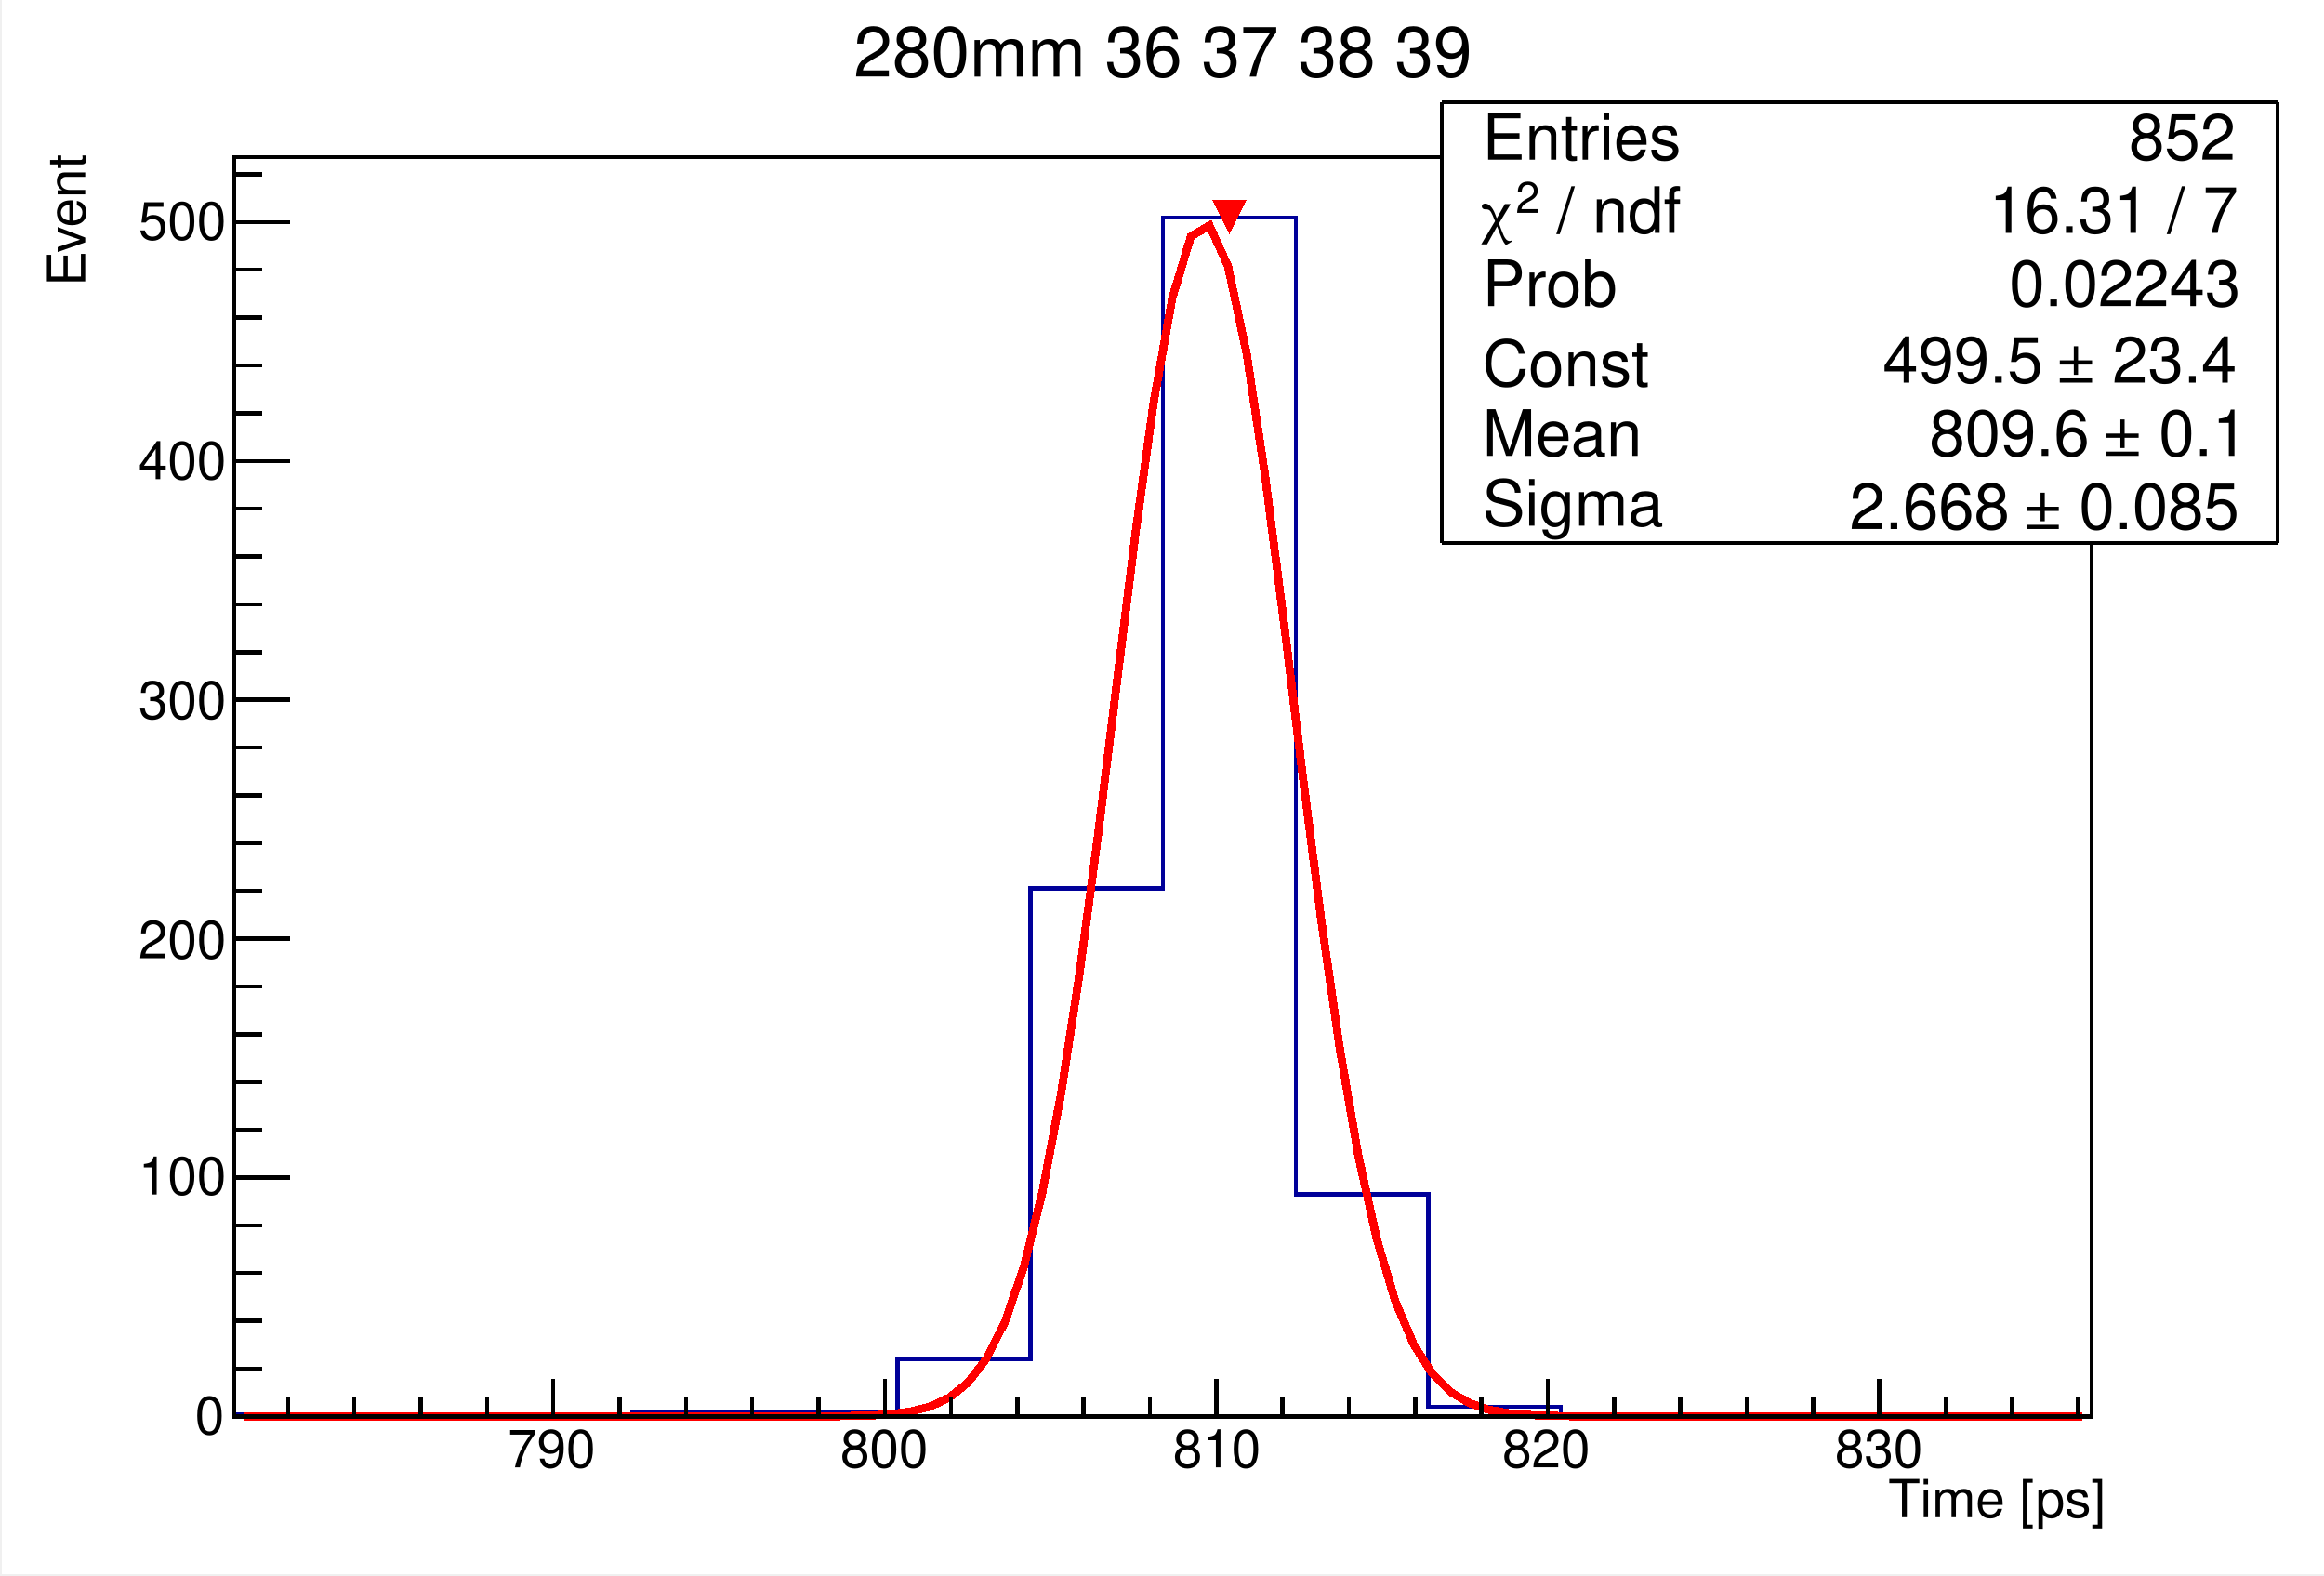
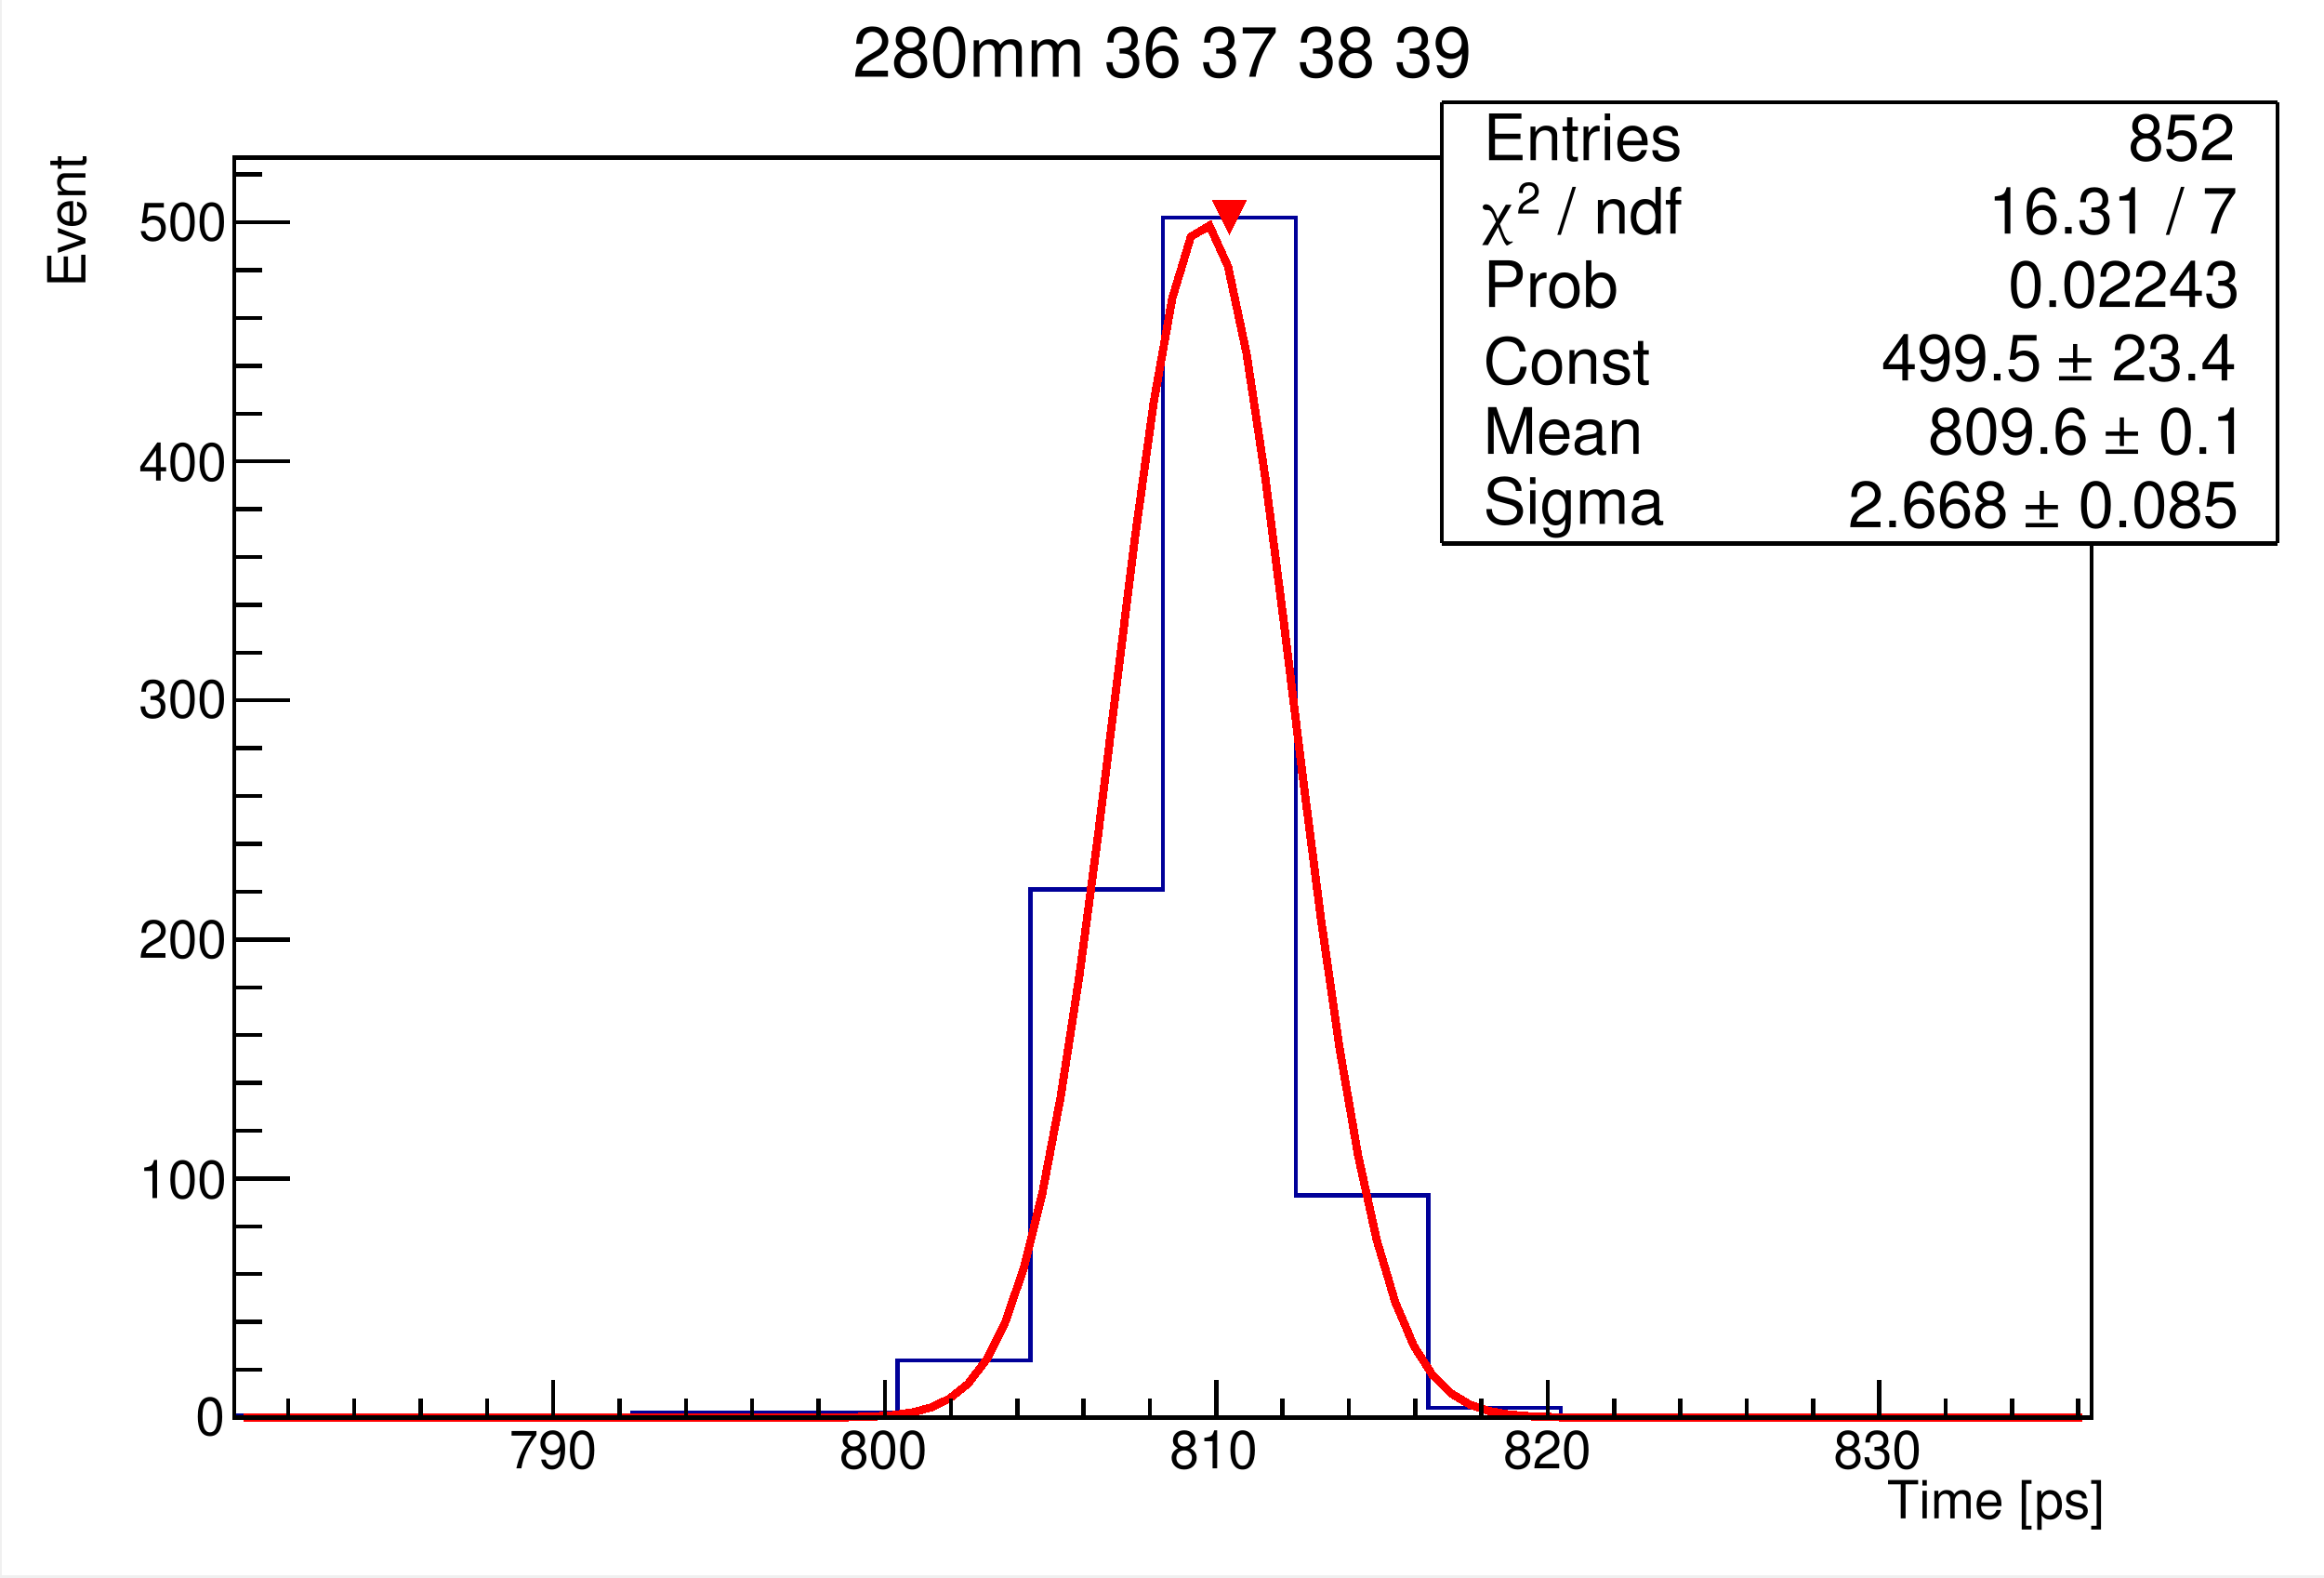
- <svg xmlns="http://www.w3.org/2000/svg" width="567.429" height="384.68" viewBox="0 0 567.429 384.68" shape-rendering="crispEdges">
+ <svg xmlns="http://www.w3.org/2000/svg" width="567.429" height="384.969" viewBox="0 0 567.429 384.969" shape-rendering="crispEdges">
  <defs>
</defs>
-   <rect x="0.5" y="0" width="566.929" height="384.18" fill="white" />
-   <rect x="57.193" y="38.418" width="453.543" height="307.344" fill="white" />
-   <rect x="57.193" y="38.418" width="453.543" height="307.344" fill="none" stroke="black" />
-   <rect x="57.193" y="38.418" width="453.543" height="307.344" fill="white" />
-   <rect x="57.193" y="38.418" width="453.543" height="307.344" fill="none" stroke="black" />
-   <path d="M57.193,345.179h 64.792v 0.583h 32.396v -1.166h 64.792v -12.828h 32.396v -114.868h 32.396v -163.847h 32.396v 238.482h 32.396v 51.895h 32.396v 2.332h 129.584" fill="none" stroke="#000099" />
+   <rect x="0.5" y="0" width="566.929" height="384.469" fill="white" />
+   <rect x="57.193" y="38.447" width="453.543" height="307.575" fill="white" />
+   <rect x="57.193" y="38.447" width="453.543" height="307.575" fill="none" stroke="black" />
+   <rect x="57.193" y="38.447" width="453.543" height="307.575" fill="white" />
+   <rect x="57.193" y="38.447" width="453.543" height="307.575" fill="none" stroke="black" />
+   <path d="M57.193,345.439h 64.792v 0.584h 32.396v -1.167h 64.792v -12.838h 32.396v -114.954h 32.396v -163.97h 32.396v 238.661h 32.396v 51.934h 32.396v 2.334h 129.584" fill="none" stroke="#000099" />
  <g fill="#ff0000">
-     <polygon points=" 295.939, 48.83 304.386, 48.83 300.163, 57.277" />
+     <polygon points=" 295.927, 48.858 304.398, 48.858 300.163, 57.329" />
  </g>
-   <path d="M59.461,345.762h 140.598l 4.535, -0.055l 4.535, -0.074l 4.535, -0.159l 4.535, -0.327l 4.535, -0.643l 4.535, -1.203l 4.535, -2.146l 4.535, -3.644l 4.535, -5.889l 4.535, -9.047l 4.535, -13.194l  4.535, -18.238l 4.535, -23.843l 4.535, -29.387l 4.535, -33.996l 4.535, -36.661l 4.535, -36.443l 4.535, -32.713" fill="none" stroke="#ff0000" stroke-width="2" />
-   <path d="M281.697,98.101l 4.535, -25.377l 4.535, -14.987l 4.535, -2.698l 4.535, 9.94l 4.535, 21.303l 4.535, 30.035l 4.535, 35.314l 4.535, 36.967l 4.535, 35.418l 4.535, 31.506l 4.535, 26.239l 4.535, 20.568l  4.535, 15.23l 4.535, 10.68l 4.535, 7.105l 4.535, 4.491l 4.535, 2.7l 4.535, 1.545l 4.535, 0.843l 4.535, 0.438l 4.535, 0.217l 4.535, 0.103l 4.535, 0.046l 4.535, 0.033h 113.386" fill="none" stroke="#ff0000" stroke-width="2" />
-   <path d="M503.933,345.762h 4.535" fill="none" stroke="#ff0000" stroke-width="2" />
-   <rect x="351.996" y="24.972" width="204.094" height="107.57" fill="white" />
-   <path d="M351.996,132.542h 204.094" fill="none" stroke="black" />
-   <path d="M556.091,132.542v -107.57" fill="none" stroke="black" />
-   <path d="M556.091,24.972h -204.094" fill="none" stroke="black" />
-   <path d="M351.996,24.972v 107.57" fill="none" stroke="black" />
-   <text xml:space="preserve" x="361.938" y="38.986" fill="black" font-size="15.632" font-family="Helvetica">Entries </text>
-   <text xml:space="preserve" x="515.447" y="38.986" fill="black" font-size="15.632" font-family="Helvetica"> 852</text>
-   <text xml:space="preserve" x="375.745" y="56.855" fill="black" font-size="15.632" font-family="Helvetica"> / ndf </text>
-   <text xml:space="preserve" x="370.06" y="51.982" fill="black" font-size="10.588" font-family="Helvetica">2</text>
-   <text xml:space="preserve" x="361.938" y="56.855" fill="black" font-size="15.632" font-family="Times">χ</text>
-   <text xml:space="preserve" x="481.334" y="56.855" fill="black" font-size="15.632" font-family="Helvetica"> 16.31 / 7</text>
-   <text xml:space="preserve" x="361.938" y="74.724" fill="black" font-size="15.632" font-family="Helvetica">Prob  </text>
-   <text xml:space="preserve" x="486.207" y="74.724" fill="black" font-size="15.632" font-family="Helvetica"> 0.02243</text>
-   <text xml:space="preserve" x="361.938" y="94.218" fill="black" font-size="15.632" font-family="Helvetica">Const    </text>
-   <text xml:space="preserve" x="511.386" y="93.405" fill="black" font-size="15.632" font-family="Helvetica"> 23.4</text>
-   <text xml:space="preserve" x="502.452" y="93.405" fill="black" font-size="15.632" font-family="Times">±</text>
-   <text xml:space="preserve" x="455.343" y="93.405" fill="black" font-size="15.632" font-family="Helvetica"> 499.5 </text>
-   <text xml:space="preserve" x="361.938" y="111.274" fill="black" font-size="15.632" font-family="Helvetica">Mean     </text>
-   <text xml:space="preserve" x="522.757" y="111.274" fill="black" font-size="15.632" font-family="Helvetica"> 0.1</text>
-   <text xml:space="preserve" x="513.823" y="111.274" fill="black" font-size="15.632" font-family="Times">±</text>
-   <text xml:space="preserve" x="466.714" y="111.274" fill="black" font-size="15.632" font-family="Helvetica"> 809.6 </text>
-   <text xml:space="preserve" x="361.938" y="128.331" fill="black" font-size="15.632" font-family="Helvetica">Sigma    </text>
-   <text xml:space="preserve" x="503.264" y="129.143" fill="black" font-size="15.632" font-family="Helvetica"> 0.085</text>
-   <text xml:space="preserve" x="494.329" y="129.143" fill="black" font-size="15.632" font-family="Times">±</text>
-   <text xml:space="preserve" x="447.221" y="129.143" fill="black" font-size="15.632" font-family="Helvetica"> 2.668 </text>
-   <path d="M57.193,345.762h 453.543" fill="none" stroke="black" />
-   <path d="M135.06,336.541v 9.22" fill="none" stroke="black" />
-   <path d="M151.25,341.152v 4.61" fill="none" stroke="black" />
-   <path d="M167.44,341.152v 4.61" fill="none" stroke="black" />
-   <path d="M183.63,341.152v 4.61" fill="none" stroke="black" />
-   <path d="M199.82,341.152v 4.61" fill="none" stroke="black" />
-   <path d="M216.011,336.541v 9.22" fill="none" stroke="black" />
-   <path d="M232.201,341.152v 4.61" fill="none" stroke="black" />
-   <path d="M248.391,341.152v 4.61" fill="none" stroke="black" />
-   <path d="M264.581,341.152v 4.61" fill="none" stroke="black" />
-   <path d="M280.771,341.152v 4.61" fill="none" stroke="black" />
-   <path d="M296.961,336.541v 9.22" fill="none" stroke="black" />
-   <path d="M313.151,341.152v 4.61" fill="none" stroke="black" />
-   <path d="M329.341,341.152v 4.61" fill="none" stroke="black" />
-   <path d="M345.531,341.152v 4.61" fill="none" stroke="black" />
-   <path d="M361.721,341.152v 4.61" fill="none" stroke="black" />
-   <path d="M377.911,336.541v 9.22" fill="none" stroke="black" />
-   <path d="M394.101,341.152v 4.61" fill="none" stroke="black" />
-   <path d="M410.291,341.152v 4.61" fill="none" stroke="black" />
-   <path d="M426.481,341.152v 4.61" fill="none" stroke="black" />
-   <path d="M442.672,341.152v 4.61" fill="none" stroke="black" />
-   <path d="M458.862,336.541v 9.22" fill="none" stroke="black" />
-   <path d="M135.06,336.541v 9.22" fill="none" stroke="black" />
-   <path d="M118.87,341.152v 4.61" fill="none" stroke="black" />
-   <path d="M102.68,341.152v 4.61" fill="none" stroke="black" />
-   <path d="M86.49,341.152v 4.61" fill="none" stroke="black" />
-   <path d="M70.3,341.152v 4.61" fill="none" stroke="black" />
-   <path d="M458.862,336.541v 9.22" fill="none" stroke="black" />
-   <path d="M475.052,341.152v 4.61" fill="none" stroke="black" />
-   <path d="M491.242,341.152v 4.61" fill="none" stroke="black" />
-   <path d="M507.432,341.152v 4.61" fill="none" stroke="black" />
-   <text xml:space="preserve" x="123.957" y="358.189" fill="black" font-size="12.836" font-family="Helvetica">790</text>
-   <text xml:space="preserve" x="205.179" y="358.189" fill="black" font-size="12.836" font-family="Helvetica">800</text>
-   <text xml:space="preserve" x="286.401" y="358.189" fill="black" font-size="12.836" font-family="Helvetica">810</text>
-   <text xml:space="preserve" x="366.811" y="358.189" fill="black" font-size="12.836" font-family="Helvetica">820</text>
-   <text xml:space="preserve" x="448.033" y="358.189" fill="black" font-size="12.836" font-family="Helvetica">830</text>
-   <text xml:space="preserve" x="461.028" y="370.372" fill="black" font-size="12.836" font-family="Helvetica">Time [ps]</text>
-   <path d="M57.193,345.762v -307.344" fill="none" stroke="black" />
-   <path d="M70.799,345.762h -13.606" fill="none" stroke="black" />
-   <path d="M63.996,334.1h -6.803" fill="none" stroke="black" />
-   <path d="M63.996,322.438h -6.803" fill="none" stroke="black" />
-   <path d="M63.996,310.777h -6.803" fill="none" stroke="black" />
-   <path d="M63.996,299.115h -6.803" fill="none" stroke="black" />
-   <path d="M70.799,287.453h -13.606" fill="none" stroke="black" />
-   <path d="M63.996,275.792h -6.803" fill="none" stroke="black" />
-   <path d="M63.996,264.13h -6.803" fill="none" stroke="black" />
-   <path d="M63.996,252.468h -6.803" fill="none" stroke="black" />
-   <path d="M63.996,240.807h -6.803" fill="none" stroke="black" />
-   <path d="M70.799,229.145h -13.606" fill="none" stroke="black" />
-   <path d="M63.996,217.483h -6.803" fill="none" stroke="black" />
-   <path d="M63.996,205.822h -6.803" fill="none" stroke="black" />
-   <path d="M63.996,194.16h -6.803" fill="none" stroke="black" />
-   <path d="M63.996,182.498h -6.803" fill="none" stroke="black" />
-   <path d="M70.799,170.836h -13.606" fill="none" stroke="black" />
-   <path d="M63.996,159.175h -6.803" fill="none" stroke="black" />
-   <path d="M63.996,147.513h -6.803" fill="none" stroke="black" />
-   <path d="M63.996,135.851h -6.803" fill="none" stroke="black" />
-   <path d="M63.996,124.19h -6.803" fill="none" stroke="black" />
-   <path d="M70.799,112.528h -13.606" fill="none" stroke="black" />
-   <path d="M63.996,100.866h -6.803" fill="none" stroke="black" />
-   <path d="M63.996,89.205h -6.803" fill="none" stroke="black" />
-   <path d="M63.996,77.543h -6.803" fill="none" stroke="black" />
-   <path d="M63.996,65.881h -6.803" fill="none" stroke="black" />
-   <path d="M70.799,54.22h -13.606" fill="none" stroke="black" />
-   <path d="M70.799,54.22h -13.606" fill="none" stroke="black" />
-   <path d="M63.996,42.558h -6.803" fill="none" stroke="black" />
-   <text xml:space="preserve" x="47.609" y="350.067" fill="black" font-size="12.836" font-family="Helvetica">0</text>
-   <text xml:space="preserve" x="33.801" y="291.587" fill="black" font-size="12.836" font-family="Helvetica">100</text>
-   <text xml:space="preserve" x="33.801" y="233.919" fill="black" font-size="12.836" font-family="Helvetica">200</text>
-   <text xml:space="preserve" x="33.801" y="175.439" fill="black" font-size="12.836" font-family="Helvetica">300</text>
-   <text xml:space="preserve" x="33.801" y="116.96" fill="black" font-size="12.836" font-family="Helvetica">400</text>
-   <text xml:space="preserve" x="33.801" y="58.48" fill="black" font-size="12.836" font-family="Helvetica">500</text>
-   <g transform="rotate(-90,20.8055,69.8509)">
-     <text xml:space="preserve" x="20.805" y="69.851" fill="black" font-size="12.836" font-family="Helvetica">Event</text>
+   <path d="M59.461,346.022h 140.598l 4.535, -0.055l 4.535, -0.074l 4.535, -0.159l 4.535, -0.328l 4.535, -0.643l 4.535, -1.204l 4.535, -2.147l 4.535, -3.647l 4.535, -5.893l 4.535, -9.053l 4.535, -13.204l  4.535, -18.252l 4.535, -23.861l 4.535, -29.409l 4.535, -34.022l 4.535, -36.689l 4.535, -36.47l 4.535, -32.737" fill="none" stroke="#ff0000" stroke-width="2" />
+   <path d="M281.697,98.175l 4.535, -25.396l 4.535, -14.998l 4.535, -2.7l 4.535, 9.948l 4.535, 21.319l 4.535, 30.058l 4.535, 35.341l 4.535, 36.995l 4.535, 35.445l 4.535, 31.53l 4.535, 26.259l 4.535, 20.584l  4.535, 15.241l 4.535, 10.688l 4.535, 7.11l 4.535, 4.495l 4.535, 2.702l 4.535, 1.547l 4.535, 0.843l 4.535, 0.438l 4.535, 0.217l 4.535, 0.103l 4.535, 0.046l 4.535, 0.033h 113.386" fill="none" stroke="#ff0000" stroke-width="2" />
+   <path d="M503.933,346.022h 4.535" fill="none" stroke="#ff0000" stroke-width="2" />
+   <rect x="351.996" y="24.991" width="204.094" height="107.651" fill="white" />
+   <path d="M351.996,132.642h 204.094" fill="none" stroke="black" />
+   <path d="M556.091,132.642v -107.651" fill="none" stroke="black" />
+   <path d="M556.091,24.991h -204.094" fill="none" stroke="black" />
+   <path d="M351.996,24.991v 107.651" fill="none" stroke="black" />
+   <text xml:space="preserve" x="362.162" y="39.099" fill="black" font-size="15.644" font-family="Helvetica">Entries </text>
+   <text xml:space="preserve" x="515.298" y="39.099" fill="black" font-size="15.644" font-family="Helvetica"> 852</text>
+   <text xml:space="preserve" x="376.009" y="57.019" fill="black" font-size="15.644" font-family="Helvetica"> / ndf </text>
+   <text xml:space="preserve" x="370.307" y="52.131" fill="black" font-size="10.596" font-family="Helvetica">2</text>
+   <text xml:space="preserve" x="362.162" y="57.019" fill="black" font-size="15.644" font-family="Times">χ</text>
+   <text xml:space="preserve" x="481.086" y="57.019" fill="black" font-size="15.644" font-family="Helvetica"> 16.31 / 7</text>
+   <text xml:space="preserve" x="362.162" y="74.939" fill="black" font-size="15.644" font-family="Helvetica">Prob  </text>
+   <text xml:space="preserve" x="485.974" y="74.939" fill="black" font-size="15.644" font-family="Helvetica"> 0.02243</text>
+   <text xml:space="preserve" x="362.162" y="93.674" fill="black" font-size="15.644" font-family="Helvetica">Const    </text>
+   <text xml:space="preserve" x="511.225" y="92.859" fill="black" font-size="15.644" font-family="Helvetica"> 23.4</text>
+   <text xml:space="preserve" x="502.265" y="92.859" fill="black" font-size="15.644" font-family="Times">±</text>
+   <text xml:space="preserve" x="455.021" y="92.859" fill="black" font-size="15.644" font-family="Helvetica"> 499.5 </text>
+   <text xml:space="preserve" x="362.162" y="110.779" fill="black" font-size="15.644" font-family="Helvetica">Mean     </text>
+   <text xml:space="preserve" x="522.629" y="110.779" fill="black" font-size="15.644" font-family="Helvetica"> 0.1</text>
+   <text xml:space="preserve" x="513.669" y="110.779" fill="black" font-size="15.644" font-family="Times">±</text>
+   <text xml:space="preserve" x="466.425" y="110.779" fill="black" font-size="15.644" font-family="Helvetica"> 809.6 </text>
+   <text xml:space="preserve" x="362.162" y="127.885" fill="black" font-size="15.644" font-family="Helvetica">Sigma    </text>
+   <text xml:space="preserve" x="503.079" y="128.699" fill="black" font-size="15.644" font-family="Helvetica"> 0.085</text>
+   <text xml:space="preserve" x="494.119" y="128.699" fill="black" font-size="15.644" font-family="Times">±</text>
+   <text xml:space="preserve" x="446.875" y="128.699" fill="black" font-size="15.644" font-family="Helvetica"> 2.668 </text>
+   <path d="M57.193,346.022h 453.543" fill="none" stroke="black" />
+   <path d="M135.06,336.795v 9.227" fill="none" stroke="black" />
+   <path d="M151.25,341.409v 4.614" fill="none" stroke="black" />
+   <path d="M167.44,341.409v 4.614" fill="none" stroke="black" />
+   <path d="M183.63,341.409v 4.614" fill="none" stroke="black" />
+   <path d="M199.82,341.409v 4.614" fill="none" stroke="black" />
+   <path d="M216.011,336.795v 9.227" fill="none" stroke="black" />
+   <path d="M232.201,341.409v 4.614" fill="none" stroke="black" />
+   <path d="M248.391,341.409v 4.614" fill="none" stroke="black" />
+   <path d="M264.581,341.409v 4.614" fill="none" stroke="black" />
+   <path d="M280.771,341.409v 4.614" fill="none" stroke="black" />
+   <path d="M296.961,336.795v 9.227" fill="none" stroke="black" />
+   <path d="M313.151,341.409v 4.614" fill="none" stroke="black" />
+   <path d="M329.341,341.409v 4.614" fill="none" stroke="black" />
+   <path d="M345.531,341.409v 4.614" fill="none" stroke="black" />
+   <path d="M361.721,341.409v 4.614" fill="none" stroke="black" />
+   <path d="M377.911,336.795v 9.227" fill="none" stroke="black" />
+   <path d="M394.101,341.409v 4.614" fill="none" stroke="black" />
+   <path d="M410.291,341.409v 4.614" fill="none" stroke="black" />
+   <path d="M426.481,341.409v 4.614" fill="none" stroke="black" />
+   <path d="M442.672,341.409v 4.614" fill="none" stroke="black" />
+   <path d="M458.862,336.795v 9.227" fill="none" stroke="black" />
+   <path d="M135.06,336.795v 9.227" fill="none" stroke="black" />
+   <path d="M118.87,341.409v 4.614" fill="none" stroke="black" />
+   <path d="M102.68,341.409v 4.614" fill="none" stroke="black" />
+   <path d="M86.49,341.409v 4.614" fill="none" stroke="black" />
+   <path d="M70.3,341.409v 4.614" fill="none" stroke="black" />
+   <path d="M458.862,336.795v 9.227" fill="none" stroke="black" />
+   <path d="M475.052,341.409v 4.614" fill="none" stroke="black" />
+   <path d="M491.242,341.409v 4.614" fill="none" stroke="black" />
+   <path d="M507.432,341.409v 4.614" fill="none" stroke="black" />
+   <text xml:space="preserve" x="124.312" y="358.403" fill="black" font-size="12.845" font-family="Helvetica">790</text>
+   <text xml:space="preserve" x="204.953" y="358.403" fill="black" font-size="12.845" font-family="Helvetica">800</text>
+   <text xml:space="preserve" x="285.594" y="358.403" fill="black" font-size="12.845" font-family="Helvetica">810</text>
+   <text xml:space="preserve" x="367.049" y="358.403" fill="black" font-size="12.845" font-family="Helvetica">820</text>
+   <text xml:space="preserve" x="447.69" y="358.403" fill="black" font-size="12.845" font-family="Helvetica">830</text>
+   <text xml:space="preserve" x="460.723" y="370.622" fill="black" font-size="12.845" font-family="Helvetica">Time [ps]</text>
+   <path d="M57.193,346.022v -307.575" fill="none" stroke="black" />
+   <path d="M70.799,346.022h -13.606" fill="none" stroke="black" />
+   <path d="M63.996,334.352h -6.803" fill="none" stroke="black" />
+   <path d="M63.996,322.681h -6.803" fill="none" stroke="black" />
+   <path d="M63.996,311.011h -6.803" fill="none" stroke="black" />
+   <path d="M63.996,299.34h -6.803" fill="none" stroke="black" />
+   <path d="M70.799,287.67h -13.606" fill="none" stroke="black" />
+   <path d="M63.996,275.999h -6.803" fill="none" stroke="black" />
+   <path d="M63.996,264.329h -6.803" fill="none" stroke="black" />
+   <path d="M63.996,252.658h -6.803" fill="none" stroke="black" />
+   <path d="M63.996,240.988h -6.803" fill="none" stroke="black" />
+   <path d="M70.799,229.318h -13.606" fill="none" stroke="black" />
+   <path d="M63.996,217.647h -6.803" fill="none" stroke="black" />
+   <path d="M63.996,205.977h -6.803" fill="none" stroke="black" />
+   <path d="M63.996,194.306h -6.803" fill="none" stroke="black" />
+   <path d="M63.996,182.636h -6.803" fill="none" stroke="black" />
+   <path d="M70.799,170.965h -13.606" fill="none" stroke="black" />
+   <path d="M63.996,159.295h -6.803" fill="none" stroke="black" />
+   <path d="M63.996,147.624h -6.803" fill="none" stroke="black" />
+   <path d="M63.996,135.954h -6.803" fill="none" stroke="black" />
+   <path d="M63.996,124.283h -6.803" fill="none" stroke="black" />
+   <path d="M70.799,112.613h -13.606" fill="none" stroke="black" />
+   <path d="M63.996,100.942h -6.803" fill="none" stroke="black" />
+   <path d="M63.996,89.272h -6.803" fill="none" stroke="black" />
+   <path d="M63.996,77.601h -6.803" fill="none" stroke="black" />
+   <path d="M63.996,65.931h -6.803" fill="none" stroke="black" />
+   <path d="M70.799,54.26h -13.606" fill="none" stroke="black" />
+   <path d="M70.799,54.26h -13.606" fill="none" stroke="black" />
+   <path d="M63.996,42.59h -6.803" fill="none" stroke="black" />
+   <text xml:space="preserve" x="47.744" y="350.258" fill="black" font-size="12.845" font-family="Helvetica">0</text>
+   <text xml:space="preserve" x="33.897" y="292.425" fill="black" font-size="12.845" font-family="Helvetica">100</text>
+   <text xml:space="preserve" x="33.897" y="233.777" fill="black" font-size="12.845" font-family="Helvetica">200</text>
+   <text xml:space="preserve" x="33.897" y="175.129" fill="black" font-size="12.845" font-family="Helvetica">300</text>
+   <text xml:space="preserve" x="33.897" y="117.296" fill="black" font-size="12.845" font-family="Helvetica">400</text>
+   <text xml:space="preserve" x="33.897" y="58.648" fill="black" font-size="12.845" font-family="Helvetica">500</text>
+   <g transform="rotate(-90,20.8638,70.0516)">
+     <text xml:space="preserve" x="20.864" y="70.052" fill="black" font-size="12.845" font-family="Helvetica">Event</text>
  </g>
-   <rect x="351.996" y="24.972" width="204.094" height="107.57" fill="white" />
-   <path d="M351.996,132.542h 204.094" fill="none" stroke="black" />
-   <path d="M556.091,132.542v -107.57" fill="none" stroke="black" />
-   <path d="M556.091,24.972h -204.094" fill="none" stroke="black" />
-   <path d="M351.996,24.972v 107.57" fill="none" stroke="black" />
-   <text xml:space="preserve" x="361.938" y="38.986" fill="black" font-size="15.632" font-family="Helvetica">Entries </text>
-   <text xml:space="preserve" x="515.447" y="38.986" fill="black" font-size="15.632" font-family="Helvetica"> 852</text>
-   <text xml:space="preserve" x="375.745" y="56.855" fill="black" font-size="15.632" font-family="Helvetica"> / ndf </text>
-   <text xml:space="preserve" x="370.06" y="51.982" fill="black" font-size="10.588" font-family="Helvetica">2</text>
-   <text xml:space="preserve" x="361.938" y="56.855" fill="black" font-size="15.632" font-family="Times">χ</text>
-   <text xml:space="preserve" x="481.334" y="56.855" fill="black" font-size="15.632" font-family="Helvetica"> 16.31 / 7</text>
-   <text xml:space="preserve" x="361.938" y="74.724" fill="black" font-size="15.632" font-family="Helvetica">Prob  </text>
-   <text xml:space="preserve" x="486.207" y="74.724" fill="black" font-size="15.632" font-family="Helvetica"> 0.02243</text>
-   <text xml:space="preserve" x="361.938" y="94.218" fill="black" font-size="15.632" font-family="Helvetica">Const    </text>
-   <text xml:space="preserve" x="511.386" y="93.405" fill="black" font-size="15.632" font-family="Helvetica"> 23.4</text>
-   <text xml:space="preserve" x="502.452" y="93.405" fill="black" font-size="15.632" font-family="Times">±</text>
-   <text xml:space="preserve" x="455.343" y="93.405" fill="black" font-size="15.632" font-family="Helvetica"> 499.5 </text>
-   <text xml:space="preserve" x="361.938" y="111.274" fill="black" font-size="15.632" font-family="Helvetica">Mean     </text>
-   <text xml:space="preserve" x="522.757" y="111.274" fill="black" font-size="15.632" font-family="Helvetica"> 0.1</text>
-   <text xml:space="preserve" x="513.823" y="111.274" fill="black" font-size="15.632" font-family="Times">±</text>
-   <text xml:space="preserve" x="466.714" y="111.274" fill="black" font-size="15.632" font-family="Helvetica"> 809.6 </text>
-   <text xml:space="preserve" x="361.938" y="128.331" fill="black" font-size="15.632" font-family="Helvetica">Sigma    </text>
-   <text xml:space="preserve" x="503.264" y="129.143" fill="black" font-size="15.632" font-family="Helvetica"> 0.085</text>
-   <text xml:space="preserve" x="494.329" y="129.143" fill="black" font-size="15.632" font-family="Times">±</text>
-   <text xml:space="preserve" x="447.221" y="129.143" fill="black" font-size="15.632" font-family="Helvetica"> 2.668 </text>
-   <text xml:space="preserve" x="208.428" y="18.681" fill="black" font-size="16.977" font-family="Helvetica">280mm 36 37 38 39</text>
+   <rect x="351.996" y="24.991" width="204.094" height="107.651" fill="white" />
+   <path d="M351.996,132.642h 204.094" fill="none" stroke="black" />
+   <path d="M556.091,132.642v -107.651" fill="none" stroke="black" />
+   <path d="M556.091,24.991h -204.094" fill="none" stroke="black" />
+   <path d="M351.996,24.991v 107.651" fill="none" stroke="black" />
+   <text xml:space="preserve" x="362.162" y="39.099" fill="black" font-size="15.644" font-family="Helvetica">Entries </text>
+   <text xml:space="preserve" x="515.298" y="39.099" fill="black" font-size="15.644" font-family="Helvetica"> 852</text>
+   <text xml:space="preserve" x="376.009" y="57.019" fill="black" font-size="15.644" font-family="Helvetica"> / ndf </text>
+   <text xml:space="preserve" x="370.307" y="52.131" fill="black" font-size="10.596" font-family="Helvetica">2</text>
+   <text xml:space="preserve" x="362.162" y="57.019" fill="black" font-size="15.644" font-family="Times">χ</text>
+   <text xml:space="preserve" x="481.086" y="57.019" fill="black" font-size="15.644" font-family="Helvetica"> 16.31 / 7</text>
+   <text xml:space="preserve" x="362.162" y="74.939" fill="black" font-size="15.644" font-family="Helvetica">Prob  </text>
+   <text xml:space="preserve" x="485.974" y="74.939" fill="black" font-size="15.644" font-family="Helvetica"> 0.02243</text>
+   <text xml:space="preserve" x="362.162" y="93.674" fill="black" font-size="15.644" font-family="Helvetica">Const    </text>
+   <text xml:space="preserve" x="511.225" y="92.859" fill="black" font-size="15.644" font-family="Helvetica"> 23.4</text>
+   <text xml:space="preserve" x="502.265" y="92.859" fill="black" font-size="15.644" font-family="Times">±</text>
+   <text xml:space="preserve" x="455.021" y="92.859" fill="black" font-size="15.644" font-family="Helvetica"> 499.5 </text>
+   <text xml:space="preserve" x="362.162" y="110.779" fill="black" font-size="15.644" font-family="Helvetica">Mean     </text>
+   <text xml:space="preserve" x="522.629" y="110.779" fill="black" font-size="15.644" font-family="Helvetica"> 0.1</text>
+   <text xml:space="preserve" x="513.669" y="110.779" fill="black" font-size="15.644" font-family="Times">±</text>
+   <text xml:space="preserve" x="466.425" y="110.779" fill="black" font-size="15.644" font-family="Helvetica"> 809.6 </text>
+   <text xml:space="preserve" x="362.162" y="127.885" fill="black" font-size="15.644" font-family="Helvetica">Sigma    </text>
+   <text xml:space="preserve" x="503.079" y="128.699" fill="black" font-size="15.644" font-family="Helvetica"> 0.085</text>
+   <text xml:space="preserve" x="494.119" y="128.699" fill="black" font-size="15.644" font-family="Times">±</text>
+   <text xml:space="preserve" x="446.875" y="128.699" fill="black" font-size="15.644" font-family="Helvetica"> 2.668 </text>
+   <text xml:space="preserve" x="208.211" y="18.735" fill="black" font-size="16.99" font-family="Helvetica">280mm 36 37 38 39</text>
</svg>
